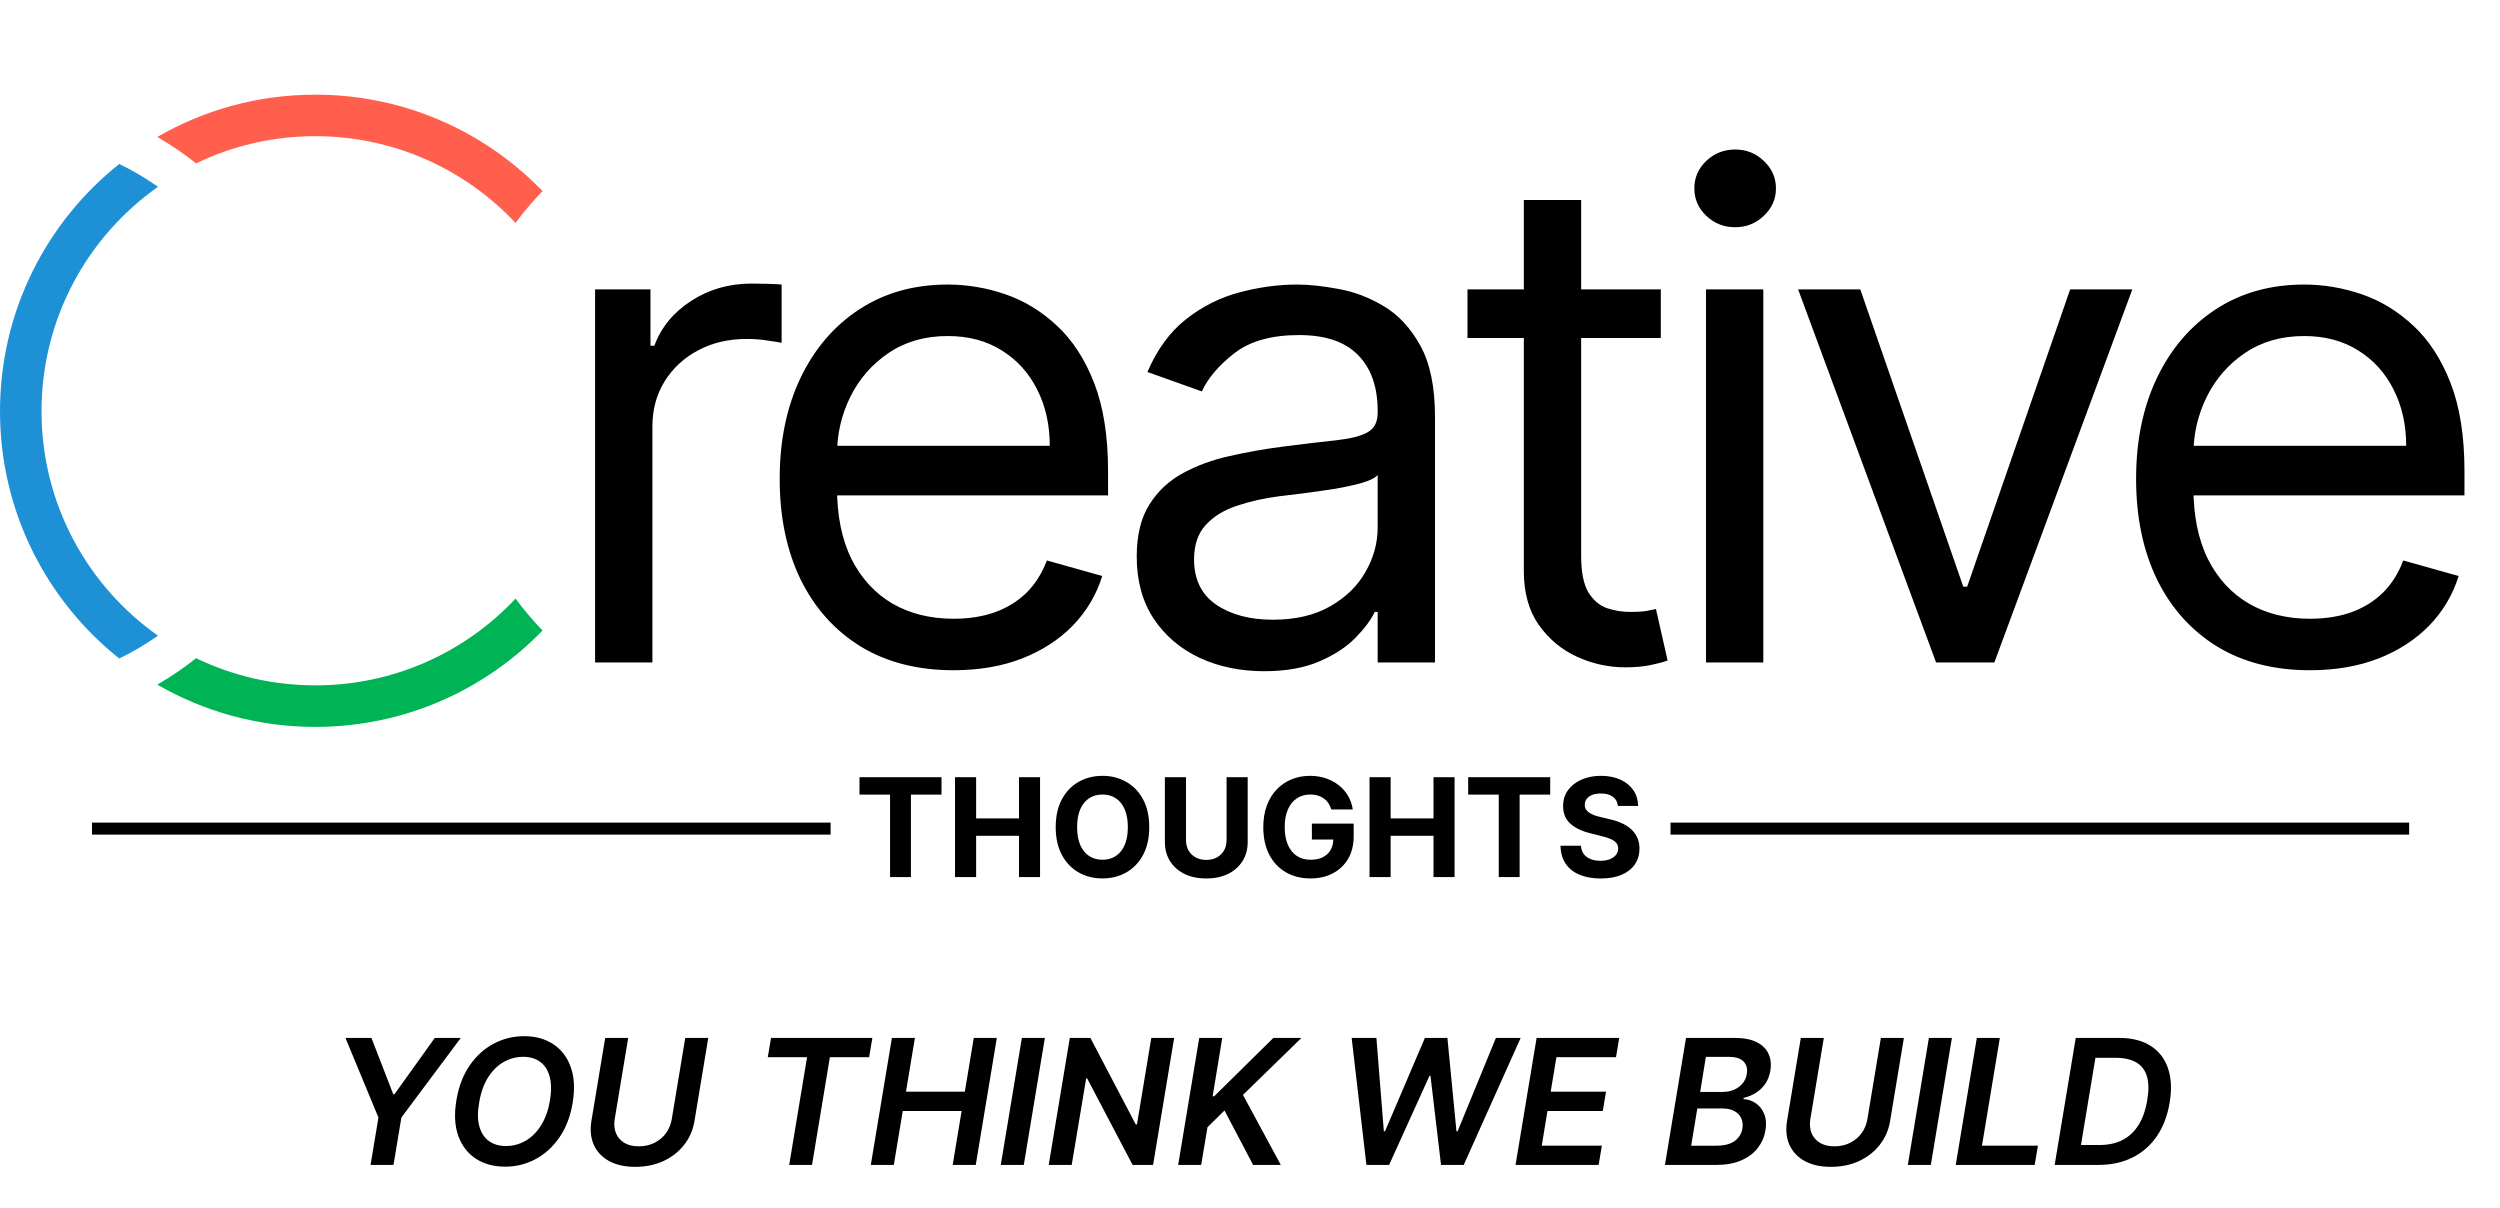
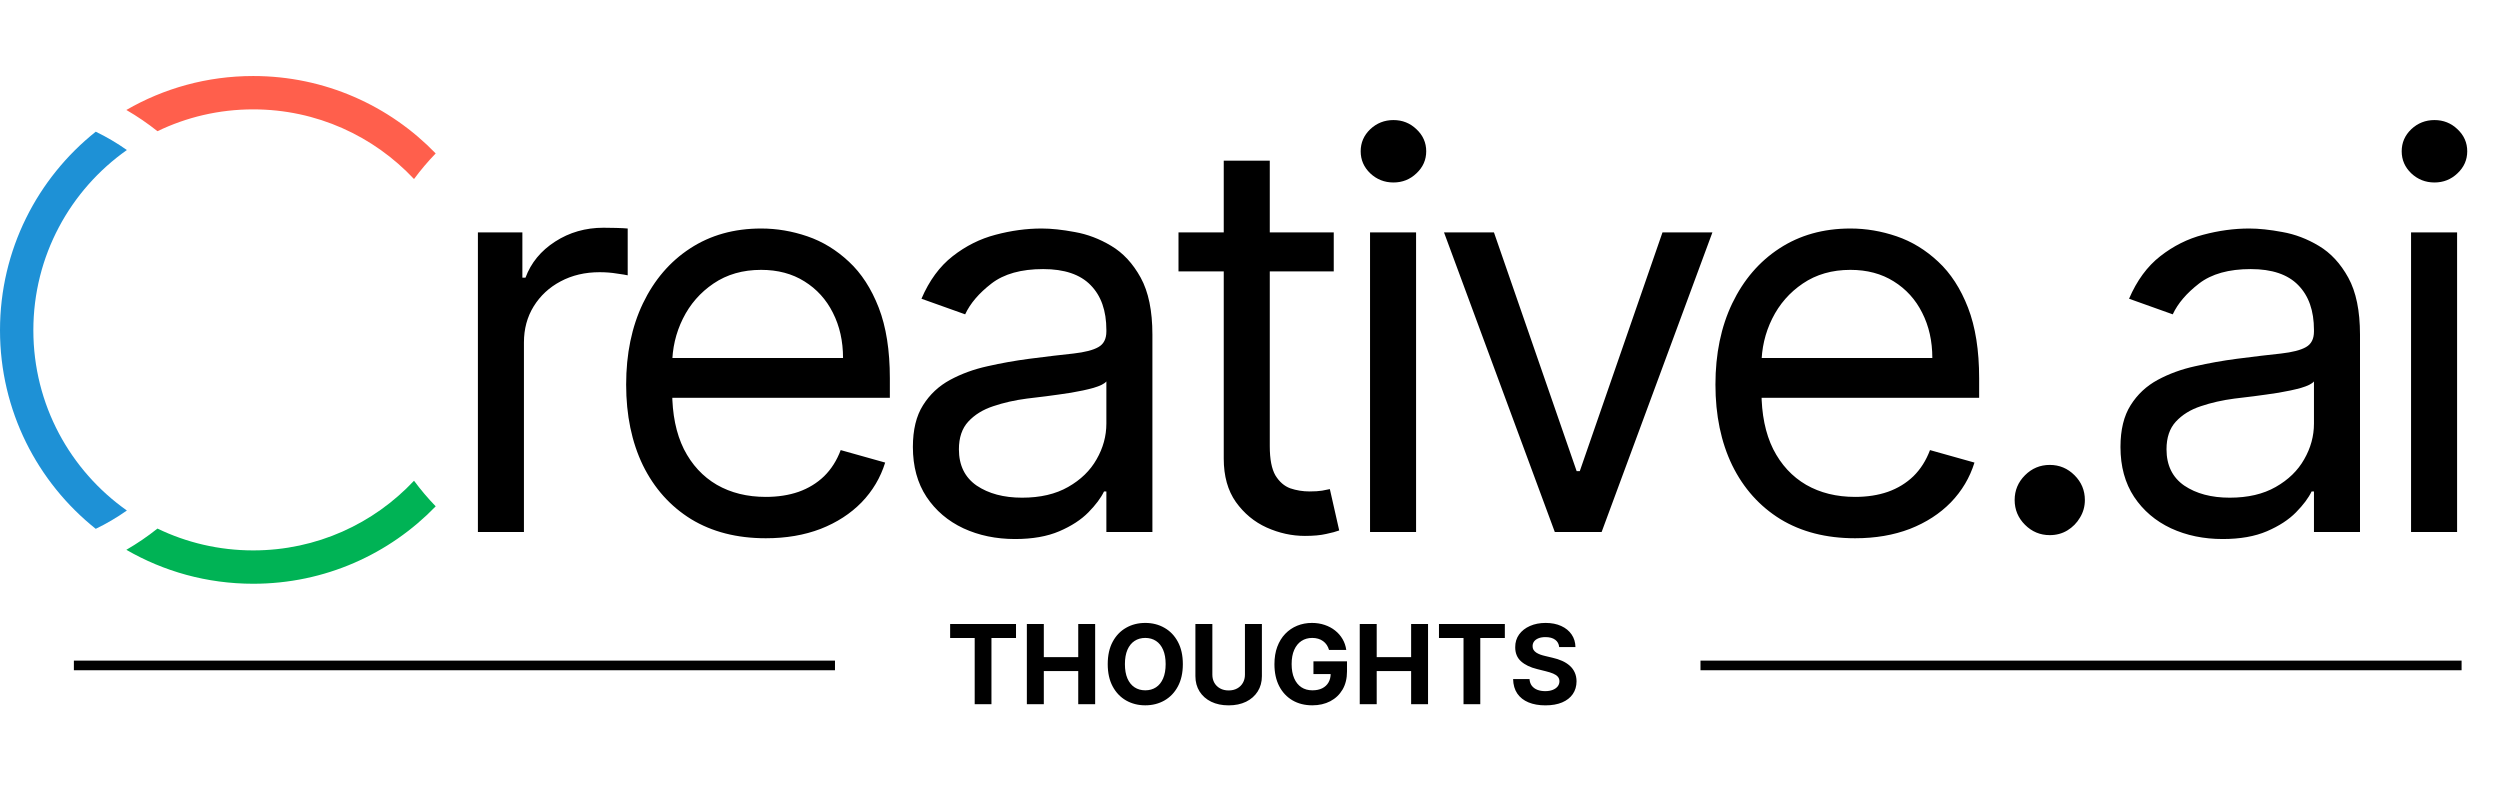
- <svg xmlns="http://www.w3.org/2000/svg" width="3136" height="1515" viewBox="0 0 3136 1515" fill="none">
-   <path d="M433.321 1301.95H465.919L493.227 1372.44H494.938L545.431 1301.95H578.029L503.496 1401.85L493.616 1461.29H464.83L474.71 1401.85L433.321 1301.95ZM718.322 1383.49C715.521 1400.39 709.997 1414.81 701.75 1426.74C693.555 1438.62 683.545 1447.72 671.72 1454.05C659.946 1460.33 647.264 1463.46 633.675 1463.46C619.412 1463.46 607.171 1460.14 596.954 1453.51C586.736 1446.81 579.371 1437.24 574.859 1424.8C570.398 1412.35 569.62 1397.41 572.525 1379.98C575.325 1363.13 580.823 1348.71 589.018 1336.73C597.213 1324.75 607.249 1315.59 619.127 1309.26C631.004 1302.94 643.815 1299.77 657.56 1299.77C671.72 1299.77 683.856 1303.12 693.97 1309.81C704.136 1316.45 711.449 1326.02 715.91 1338.52C720.422 1351.02 721.226 1366.01 718.322 1383.49ZM689.925 1379.98C691.844 1368.21 691.662 1358.28 689.38 1350.19C687.15 1342.1 683.182 1336 677.477 1331.9C671.771 1327.75 664.743 1325.68 656.393 1325.68C647.368 1325.68 639.018 1327.94 631.341 1332.45C623.717 1336.91 617.234 1343.44 611.891 1352.05C606.601 1360.66 602.97 1371.14 600.999 1383.49C598.925 1395.31 599.054 1405.24 601.388 1413.28C603.722 1421.32 607.768 1427.39 613.525 1431.49C619.282 1435.53 626.31 1437.56 634.609 1437.56C643.582 1437.56 651.881 1435.33 659.505 1430.87C667.129 1426.4 673.587 1419.9 678.877 1411.34C684.219 1402.78 687.902 1392.33 689.925 1379.98ZM859.587 1301.95H888.451L871.179 1406.05C869.312 1417.46 864.955 1427.49 858.109 1436.16C851.314 1444.82 842.653 1451.59 832.124 1456.46C821.595 1461.29 809.873 1463.7 796.958 1463.7C783.94 1463.7 772.996 1461.29 764.127 1456.46C755.257 1451.59 748.852 1444.82 744.91 1436.16C741.02 1427.49 740.009 1417.46 741.876 1406.05L759.147 1301.95H788.011L771.129 1403.64C770.039 1410.27 770.532 1416.19 772.607 1421.37C774.733 1426.51 778.208 1430.55 783.032 1433.51C787.907 1436.47 794.002 1437.95 801.315 1437.95C808.628 1437.95 815.215 1436.47 821.076 1433.51C826.937 1430.55 831.735 1426.51 835.469 1421.37C839.204 1416.19 841.615 1410.27 842.705 1403.64L859.587 1301.95ZM963.12 1326.15L967.165 1301.95H1094.29L1090.24 1326.15H1041L1018.59 1461.29H989.961L1012.37 1326.15H963.12ZM1092.35 1461.29L1118.8 1301.95H1147.66L1136.46 1369.4H1210.29L1221.49 1301.95H1250.43L1223.98 1461.29H1195.04L1206.24 1393.6H1132.41L1121.21 1461.29H1092.35ZM1310.69 1301.95L1284.24 1461.29H1255.38L1281.83 1301.95H1310.69ZM1472.88 1301.95L1446.43 1461.29H1420.76L1363.73 1352.75H1362.49L1344.36 1461.29H1315.5L1341.95 1301.95H1367.78L1424.73 1410.56H1426.2L1444.18 1301.95H1472.88ZM1477.88 1461.29L1504.34 1301.95H1533.2L1521.14 1375.16H1523.09L1597.31 1301.95H1632.55L1559.18 1373.45L1606.64 1461.29H1571.94L1536 1392.98L1514.68 1413.98L1506.75 1461.29H1477.88ZM1714.03 1461.29L1695.51 1301.95H1726.55L1735.89 1419.04H1737.37L1787.39 1301.95H1815.63L1826.99 1419.12H1828.39L1876.47 1301.95H1907.51L1836.09 1461.29H1807.62L1794.39 1349.49H1793.15L1742.5 1461.29H1714.03ZM1901.08 1461.29L1927.53 1301.95H2031.16L2027.11 1326.15H1952.35L1945.19 1369.4H2014.59L2010.54 1393.6H1941.14L1933.99 1437.09H2009.37L2005.33 1461.29H1901.08ZM2088.5 1461.29L2114.95 1301.95H2175.94C2187.46 1301.95 2196.74 1303.77 2203.8 1307.4C2210.85 1310.98 2215.75 1315.88 2218.5 1322.1C2221.3 1328.32 2222.03 1335.38 2220.68 1343.26C2219.59 1349.69 2217.41 1355.22 2214.14 1359.83C2210.93 1364.4 2206.99 1368.13 2202.32 1371.04C2197.65 1373.89 2192.64 1375.94 2187.3 1377.18L2186.99 1378.74C2192.59 1379 2197.73 1380.71 2202.4 1383.87C2207.06 1387.04 2210.59 1391.5 2212.98 1397.26C2215.36 1402.96 2215.91 1409.83 2214.61 1417.87C2213.21 1426.12 2209.97 1433.54 2204.89 1440.12C2199.8 1446.66 2192.9 1451.82 2184.19 1455.61C2175.53 1459.39 2165.13 1461.29 2152.99 1461.29H2088.5ZM2121.41 1437.17H2152.45C2162.87 1437.17 2170.76 1435.17 2176.1 1431.18C2181.44 1427.13 2184.63 1421.94 2185.67 1415.62C2186.45 1410.9 2185.98 1406.64 2184.27 1402.86C2182.56 1399.02 2179.73 1396.01 2175.79 1393.83C2171.85 1391.6 2166.92 1390.49 2161.01 1390.49H2129.11L2121.41 1437.17ZM2132.69 1369.71H2161.24C2166.22 1369.71 2170.84 1368.81 2175.09 1366.99C2179.39 1365.12 2182.97 1362.51 2185.82 1359.13C2188.73 1355.71 2190.52 1351.66 2191.19 1347C2192.28 1340.82 2190.99 1335.74 2187.3 1331.75C2183.62 1327.75 2177.55 1325.76 2169.1 1325.76H2139.84L2132.69 1369.71ZM2359.38 1301.95H2388.24L2370.97 1406.05C2369.1 1417.46 2364.75 1427.49 2357.9 1436.16C2351.1 1444.82 2342.44 1451.59 2331.91 1456.46C2321.38 1461.29 2309.66 1463.7 2296.75 1463.7C2283.73 1463.7 2272.79 1461.29 2263.92 1456.46C2255.05 1451.59 2248.64 1444.82 2244.7 1436.16C2240.81 1427.49 2239.8 1417.46 2241.67 1406.05L2258.94 1301.95H2287.8L2270.92 1403.64C2269.83 1410.27 2270.32 1416.19 2272.4 1421.37C2274.52 1426.51 2278 1430.55 2282.82 1433.51C2287.7 1436.47 2293.79 1437.95 2301.1 1437.95C2308.42 1437.95 2315 1436.47 2320.87 1433.51C2326.73 1430.55 2331.52 1426.51 2335.26 1421.37C2338.99 1416.19 2341.41 1410.27 2342.49 1403.64L2359.38 1301.95ZM2448.48 1301.95L2422.03 1461.29H2393.16L2419.61 1301.95H2448.48ZM2453.28 1461.29L2479.73 1301.95H2508.6L2486.19 1437.09H2556.37L2552.32 1461.29H2453.28ZM2632.14 1461.29H2577.37L2603.82 1301.95H2658.13C2673.95 1301.95 2687.07 1305.22 2697.5 1311.75C2707.92 1318.29 2715.23 1327.62 2719.44 1339.76C2723.69 1351.85 2724.41 1366.27 2721.61 1383.02C2718.92 1399.41 2713.6 1413.44 2705.66 1425.11C2697.73 1436.78 2687.54 1445.73 2675.09 1451.95C2662.64 1458.17 2648.33 1461.29 2632.14 1461.29ZM2610.36 1436.31H2633.62C2644.67 1436.31 2654.29 1434.21 2662.49 1430.01C2670.73 1425.76 2677.45 1419.45 2682.64 1411.1C2687.87 1402.7 2691.51 1392.28 2693.53 1379.83C2695.55 1367.9 2695.42 1358.04 2693.14 1350.26C2690.86 1342.43 2686.42 1336.6 2679.84 1332.76C2673.3 1328.87 2664.64 1326.92 2653.85 1326.92H2628.49L2610.36 1436.31Z" fill="black" />
-   <path d="M1078.13 996.757V974.919H1181.02V996.757H1142.67V1100.2H1116.49V996.757H1078.13ZM1197.97 1100.2V974.919H1224.45V1026.61H1278.22V974.919H1304.65V1100.2H1278.22V1048.45H1224.45V1100.2H1197.97ZM1441.61 1037.56C1441.61 1051.22 1439.02 1062.84 1433.84 1072.43C1428.7 1082.01 1421.69 1089.33 1412.8 1094.39C1403.95 1099.4 1394 1101.91 1382.95 1101.91C1371.81 1101.91 1361.82 1099.38 1352.97 1094.32C1344.12 1089.27 1337.13 1081.95 1331.99 1072.36C1326.85 1062.78 1324.28 1051.18 1324.28 1037.56C1324.28 1023.9 1326.85 1012.27 1331.99 1002.69C1337.13 993.107 1344.12 985.807 1352.97 980.791C1361.82 975.735 1371.81 973.206 1382.95 973.206C1394 973.206 1403.95 975.735 1412.8 980.791C1421.69 985.807 1428.7 993.107 1433.84 1002.69C1439.02 1012.27 1441.61 1023.9 1441.61 1037.56ZM1414.76 1037.56C1414.76 1028.71 1413.43 1021.25 1410.78 1015.17C1408.17 1009.09 1404.48 1004.49 1399.71 1001.34C1394.94 998.205 1389.35 996.635 1382.95 996.635C1376.54 996.635 1370.96 998.205 1366.19 1001.34C1361.41 1004.49 1357.7 1009.09 1355.05 1015.17C1352.44 1021.25 1351.14 1028.71 1351.14 1037.56C1351.14 1046.41 1352.44 1053.87 1355.05 1059.95C1357.7 1066.02 1361.41 1070.63 1366.19 1073.77C1370.96 1076.91 1376.54 1078.48 1382.95 1078.48C1389.35 1078.48 1394.94 1076.91 1399.71 1073.77C1404.48 1070.63 1408.17 1066.02 1410.78 1059.95C1413.43 1053.87 1414.76 1046.41 1414.76 1037.56ZM1538.61 974.919H1565.1V1056.28C1565.1 1065.41 1562.92 1073.4 1558.55 1080.26C1554.23 1087.11 1548.17 1092.45 1540.39 1096.28C1532.6 1100.07 1523.52 1101.97 1513.16 1101.97C1502.77 1101.97 1493.67 1100.07 1485.88 1096.28C1478.09 1092.45 1472.04 1087.11 1467.71 1080.26C1463.39 1073.4 1461.23 1065.41 1461.23 1056.28V974.919H1487.72V1054.01C1487.72 1058.78 1488.76 1063.03 1490.84 1066.74C1492.96 1070.45 1495.93 1073.36 1499.77 1075.48C1503.6 1077.6 1508.07 1078.67 1513.16 1078.67C1518.3 1078.67 1522.77 1077.6 1526.56 1075.48C1530.39 1073.36 1533.35 1070.45 1535.43 1066.74C1537.55 1063.03 1538.61 1058.78 1538.61 1054.01V974.919ZM1669.96 1015.41C1669.1 1012.44 1667.9 1009.81 1666.35 1007.52C1664.8 1005.2 1662.91 1003.24 1660.66 1001.65C1658.46 1000.02 1655.93 998.776 1653.08 997.919C1650.26 997.063 1647.14 996.635 1643.72 996.635C1637.32 996.635 1631.69 998.225 1626.84 1001.41C1622.02 1004.59 1618.27 1009.22 1615.58 1015.29C1612.89 1021.33 1611.54 1028.71 1611.54 1037.44C1611.54 1046.16 1612.87 1053.58 1615.52 1059.7C1618.17 1065.82 1621.92 1070.49 1626.77 1073.71C1631.63 1076.89 1637.36 1078.48 1643.96 1078.48C1649.96 1078.48 1655.08 1077.42 1659.32 1075.3C1663.6 1073.14 1666.86 1070.1 1669.1 1066.19C1671.39 1062.27 1672.53 1057.64 1672.53 1052.3L1677.91 1053.1H1645.62V1033.15H1698.04V1048.94C1698.04 1059.95 1695.71 1069.41 1691.07 1077.32C1686.42 1085.19 1680.01 1091.27 1671.86 1095.55C1663.7 1099.79 1654.36 1101.91 1643.84 1101.91C1632.1 1101.91 1621.78 1099.32 1612.89 1094.14C1604 1088.92 1597.07 1081.52 1592.09 1071.94C1587.16 1062.31 1584.69 1050.89 1584.69 1037.68C1584.69 1027.53 1586.16 1018.47 1589.09 1010.52C1592.07 1002.53 1596.23 995.758 1601.57 990.212C1606.91 984.666 1613.13 980.445 1620.23 977.549C1627.33 974.654 1635.01 973.206 1643.29 973.206C1650.39 973.206 1656.99 974.246 1663.11 976.326C1669.23 978.365 1674.65 981.26 1679.38 985.012C1684.15 988.764 1688.05 993.23 1691.07 998.409C1694.08 1003.55 1696.02 1009.22 1696.88 1015.41H1669.96ZM1717.93 1100.2V974.919H1744.42V1026.61H1798.19V974.919H1824.62V1100.2H1798.19V1048.45H1744.42V1100.2H1717.93ZM1841.68 996.757V974.919H1944.57V996.757H1906.22V1100.2H1880.04V996.757H1841.68ZM2029.48 1010.95C2028.99 1006.01 2026.89 1002.18 2023.18 999.449C2019.47 996.716 2014.43 995.35 2008.07 995.35C2003.75 995.35 2000.1 995.962 1997.12 997.185C1994.14 998.368 1991.86 1000.02 1990.27 1002.14C1988.72 1004.26 1987.94 1006.67 1987.94 1009.36C1987.86 1011.6 1988.33 1013.56 1989.35 1015.23C1990.41 1016.9 1991.86 1018.35 1993.69 1019.57C1995.53 1020.76 1997.65 1021.8 2000.06 1022.69C2002.46 1023.55 2005.03 1024.28 2007.76 1024.9L2019.02 1027.59C2024.48 1028.81 2029.5 1030.44 2034.07 1032.48C2038.63 1034.52 2042.59 1037.03 2045.93 1040C2049.28 1042.98 2051.87 1046.49 2053.7 1050.53C2055.58 1054.56 2056.54 1059.19 2056.58 1064.41C2056.54 1072.08 2054.58 1078.73 2050.7 1084.35C2046.87 1089.94 2041.33 1094.28 2034.07 1097.38C2026.85 1100.44 2018.14 1101.97 2007.95 1101.97C1997.83 1101.97 1989.02 1100.42 1981.52 1097.32C1974.06 1094.22 1968.23 1089.64 1964.03 1083.56C1959.87 1077.44 1957.68 1069.88 1957.48 1060.86H1983.11C1983.4 1065.06 1984.6 1068.57 1986.72 1071.39C1988.88 1074.16 1991.76 1076.26 1995.35 1077.69C1998.97 1079.07 2003.07 1079.77 2007.64 1079.77C2012.13 1079.77 2016.02 1079.11 2019.32 1077.81C2022.67 1076.5 2025.26 1074.69 2027.09 1072.36C2028.93 1070.04 2029.85 1067.37 2029.85 1064.35C2029.85 1061.54 2029.01 1059.17 2027.34 1057.26C2025.71 1055.34 2023.3 1053.71 2020.12 1052.36C2016.98 1051.02 2013.13 1049.79 2008.56 1048.69L1994.92 1045.27C1984.35 1042.7 1976.01 1038.68 1969.9 1033.22C1963.78 1027.75 1960.74 1020.39 1960.78 1011.13C1960.74 1003.55 1962.76 996.92 1966.84 991.252C1970.96 985.583 1976.61 981.158 1983.78 977.978C1990.96 974.797 1999.12 973.206 2008.25 973.206C2017.55 973.206 2025.67 974.797 2032.6 977.978C2039.57 981.158 2045 985.583 2048.87 991.252C2052.74 996.92 2054.74 1003.49 2054.86 1010.95H2029.48Z" fill="black" />
-   <line x1="115.398" y1="1039.4" x2="1041.91" y2="1039.4" stroke="black" stroke-width="15.052" />
-   <line x1="2095.52" y1="1039.4" x2="3022.04" y2="1039.4" stroke="black" stroke-width="15.052" />
-   <path fill-rule="evenodd" clip-rule="evenodd" d="M197.342 858.791C214.39 848.929 230.637 837.833 245.958 825.627C291.189 847.478 341.928 859.728 395.528 859.728C494.593 859.728 583.885 817.885 646.695 750.908C657.101 764.978 668.416 778.334 680.553 790.891C608.483 865.456 507.42 911.821 395.528 911.821C323.331 911.821 255.642 892.518 197.342 858.791Z" fill="#00B355" />
-   <path fill-rule="evenodd" clip-rule="evenodd" d="M52.093 515.87C52.093 399.518 109.813 296.648 198.181 234.33C182.851 223.519 166.599 213.928 149.566 205.699C58.418 278.319 0 390.272 0 515.87C0 641.463 58.415 753.414 149.557 826.033C166.59 817.805 182.843 808.214 198.173 797.403C109.809 735.085 52.093 632.218 52.093 515.87Z" fill="#1E91D6" />
-   <path fill-rule="evenodd" clip-rule="evenodd" d="M395.524 170.835C494.588 170.835 583.879 212.677 646.689 279.652C657.095 265.582 668.41 252.226 680.547 239.669C608.477 165.106 507.415 118.742 395.524 118.742C323.327 118.742 255.638 138.045 197.338 171.772C214.386 181.634 230.632 192.73 245.954 204.937C291.185 183.085 341.924 170.835 395.524 170.835Z" fill="#FF5F4C" />
-   <path d="M746.482 831V363.031H815.947V433.714H820.821C829.352 410.559 844.788 391.771 867.131 377.35C889.473 362.93 914.659 355.719 942.688 355.719C947.969 355.719 954.57 355.821 962.492 356.024C970.413 356.227 976.405 356.532 980.467 356.938V430.058C978.03 429.449 972.444 428.535 963.71 427.316C955.18 425.894 946.141 425.183 936.595 425.183C913.846 425.183 893.535 429.956 875.661 439.503C857.991 448.846 843.976 461.845 833.617 478.5C823.462 494.952 818.384 513.74 818.384 534.863V831H746.482ZM1196.18 840.749C1151.09 840.749 1112.2 830.797 1079.5 810.892C1047 790.784 1021.91 762.755 1004.24 726.804C986.776 690.65 978.042 648.606 978.042 600.672C978.042 552.737 986.776 510.49 1004.24 473.93C1021.91 437.167 1046.49 408.528 1077.97 388.014C1109.66 367.296 1146.62 356.938 1188.87 356.938C1213.24 356.938 1237.31 361 1261.08 369.124C1284.84 377.249 1306.47 390.451 1325.97 408.731C1345.47 426.808 1361.01 450.775 1372.59 480.633C1384.16 510.49 1389.95 547.253 1389.95 590.922V621.389H1029.23V559.237H1316.83C1316.83 532.832 1311.55 509.271 1300.99 488.554C1290.63 467.837 1275.8 451.486 1256.51 439.503C1237.42 427.519 1214.87 421.527 1188.87 421.527C1160.23 421.527 1135.45 428.636 1114.53 442.854C1093.82 456.869 1077.87 475.149 1066.7 497.694C1055.53 520.239 1049.94 544.41 1049.94 570.205V611.64C1049.94 646.981 1056.04 676.94 1068.22 701.516C1080.61 725.89 1097.78 744.475 1119.71 757.271C1141.65 769.863 1167.14 776.16 1196.18 776.16C1215.07 776.16 1232.13 773.519 1247.37 768.239C1262.8 762.755 1276.11 754.63 1287.28 743.865C1298.45 732.897 1307.08 719.289 1313.18 703.04L1382.64 722.538C1375.33 746.099 1363.04 766.817 1345.78 784.691C1328.51 802.361 1307.18 816.173 1281.79 826.125C1256.41 835.875 1227.87 840.749 1196.18 840.749ZM1585.56 841.968C1555.91 841.968 1528.99 836.382 1504.82 825.211C1480.65 813.837 1461.46 797.487 1447.24 776.16C1433.02 754.63 1425.91 728.632 1425.91 698.165C1425.91 671.354 1431.2 649.621 1441.76 632.966C1452.32 616.108 1466.44 602.906 1484.11 593.36C1501.78 583.813 1521.28 576.704 1542.6 572.033C1564.13 567.158 1585.76 563.299 1607.5 560.455C1635.93 556.799 1658.99 554.057 1676.66 552.229C1694.53 550.198 1707.53 546.847 1715.65 542.175C1723.98 537.504 1728.14 529.379 1728.14 517.802V515.365C1728.14 485.304 1719.92 461.946 1703.47 445.291C1687.22 428.636 1662.54 420.309 1629.43 420.309C1595.11 420.309 1568.19 427.824 1548.7 442.854C1529.2 457.884 1515.49 473.93 1507.57 490.991L1439.32 466.618C1451.51 438.182 1467.76 416.043 1488.07 400.201C1508.58 384.155 1530.92 372.984 1555.09 366.687C1579.47 360.188 1603.43 356.938 1627 356.938C1642.03 356.938 1659.29 358.766 1678.79 362.422C1698.49 365.875 1717.48 373.085 1735.76 384.053C1754.24 395.021 1769.58 411.575 1781.77 433.714C1793.95 455.853 1800.05 485.507 1800.05 522.677V831H1728.14V767.629H1724.49C1719.61 777.785 1711.49 788.651 1700.12 800.229C1688.74 811.806 1673.61 821.657 1654.72 829.781C1635.83 837.906 1612.78 841.968 1585.56 841.968ZM1596.53 777.379C1624.96 777.379 1648.93 771.793 1668.43 760.622C1688.13 749.451 1702.96 735.03 1712.91 717.359C1723.07 699.688 1728.14 681.104 1728.14 661.605V595.797C1725.1 599.453 1718.4 602.804 1708.04 605.851C1697.88 608.694 1686.1 611.233 1672.7 613.468C1659.49 615.499 1646.6 617.327 1634 618.952C1621.61 620.373 1611.56 621.592 1603.84 622.608C1585.15 625.045 1567.69 629.006 1551.44 634.49C1535.39 639.771 1522.39 647.793 1512.44 658.558C1502.69 669.12 1497.82 683.541 1497.82 701.821C1497.82 726.804 1507.06 745.693 1525.54 758.489C1544.23 771.082 1567.89 777.379 1596.53 777.379ZM2083.32 363.031V423.965H1840.81V363.031H2083.32ZM1911.49 250.914H1983.39V696.946C1983.39 717.258 1986.34 732.491 1992.23 742.646C1998.32 752.599 2006.04 759.302 2015.38 762.755C2024.93 766.004 2034.98 767.629 2045.54 767.629C2053.47 767.629 2059.96 767.223 2065.04 766.411C2070.12 765.395 2074.18 764.583 2077.23 763.973L2091.85 828.563C2086.98 830.391 2080.17 832.219 2071.44 834.047C2062.71 836.078 2051.64 837.093 2038.23 837.093C2017.92 837.093 1998.02 832.726 1978.52 823.993C1959.22 815.259 1943.18 801.955 1930.38 784.081C1917.79 766.207 1911.49 743.662 1911.49 716.445V250.914ZM2140 831V363.031H2211.9V831H2140ZM2176.56 285.036C2162.55 285.036 2150.46 280.263 2140.31 270.717C2130.36 261.171 2125.38 249.695 2125.38 236.29C2125.38 222.884 2130.36 211.408 2140.31 201.862C2150.46 192.316 2162.55 187.543 2176.56 187.543C2190.58 187.543 2202.56 192.316 2212.51 201.862C2222.67 211.408 2227.75 222.884 2227.75 236.29C2227.75 249.695 2222.67 261.171 2212.51 270.717C2202.56 280.263 2190.58 285.036 2176.56 285.036ZM2674.78 363.031L2501.73 831H2428.61L2255.56 363.031H2333.56L2462.73 735.944H2467.61L2596.79 363.031H2674.78ZM2897.66 840.749C2852.57 840.749 2813.67 830.797 2780.97 810.892C2748.47 790.784 2723.39 762.755 2705.72 726.804C2688.25 690.65 2679.52 648.606 2679.52 600.672C2679.52 552.737 2688.25 510.49 2705.72 473.93C2723.39 437.167 2747.97 408.528 2779.45 388.014C2811.13 367.296 2848.1 356.938 2890.35 356.938C2914.72 356.938 2938.79 361 2962.55 369.124C2986.32 377.249 3007.95 390.451 3027.45 408.731C3046.95 426.808 3062.48 450.775 3074.06 480.633C3085.64 510.49 3091.43 547.253 3091.43 590.922V621.389H2730.7V559.237H3018.31C3018.31 532.832 3013.03 509.271 3002.46 488.554C2992.11 467.837 2977.28 451.486 2957.98 439.503C2938.89 427.519 2916.34 421.527 2890.35 421.527C2861.71 421.527 2836.93 428.636 2816.01 442.854C2795.29 456.869 2779.35 475.149 2768.18 497.694C2757 520.239 2751.42 544.41 2751.42 570.205V611.64C2751.42 646.981 2757.51 676.94 2769.7 701.516C2782.09 725.89 2799.25 744.475 2821.19 757.271C2843.12 769.863 2868.61 776.16 2897.66 776.16C2916.55 776.16 2933.61 773.519 2948.84 768.239C2964.28 762.755 2977.58 754.63 2988.75 743.865C2999.93 732.897 3008.56 719.289 3014.65 703.04L3084.11 722.538C3076.8 746.099 3064.51 766.817 3047.25 784.691C3029.99 802.361 3008.66 816.173 2983.27 826.125C2957.88 835.875 2929.34 840.749 2897.66 840.749Z" fill="black" />
+ <svg xmlns="http://www.w3.org/2000/svg" width="3905" height="1226" viewBox="0 0 3905 1226" fill="none">
+   <path d="M1484.12 996.56V974.722H1587.01V996.56H1548.65V1100H1522.47V996.56H1484.12ZM1603.95 1100V974.722H1630.44V1026.41H1684.21V974.722H1710.63V1100H1684.21V1048.25H1630.44V1100H1603.95ZM1847.6 1037.36C1847.6 1051.02 1845.01 1062.64 1839.83 1072.23C1834.69 1081.81 1827.67 1089.13 1818.78 1094.19C1809.93 1099.2 1799.98 1101.71 1788.93 1101.71C1777.8 1101.71 1767.81 1099.18 1758.96 1094.13C1750.11 1089.07 1743.12 1081.75 1737.98 1072.17C1732.84 1062.58 1730.27 1050.98 1730.27 1037.36C1730.27 1023.7 1732.84 1012.08 1737.98 1002.49C1743.12 992.91 1750.11 985.61 1758.96 980.594C1767.81 975.537 1777.8 973.009 1788.93 973.009C1799.98 973.009 1809.93 975.537 1818.78 980.594C1827.67 985.61 1834.69 992.91 1839.83 1002.49C1845.01 1012.08 1847.6 1023.7 1847.6 1037.36ZM1820.74 1037.36C1820.74 1028.51 1819.42 1021.05 1816.77 1014.97C1814.16 1008.9 1810.46 1004.29 1805.69 1001.15C1800.92 998.008 1795.33 996.437 1788.93 996.437C1782.53 996.437 1776.94 998.008 1772.17 1001.15C1767.4 1004.29 1763.69 1008.9 1761.04 1014.97C1758.43 1021.05 1757.12 1028.51 1757.12 1037.36C1757.12 1046.21 1758.43 1053.67 1761.04 1059.75C1763.69 1065.83 1767.4 1070.43 1772.17 1073.57C1776.94 1076.71 1782.53 1078.28 1788.93 1078.28C1795.33 1078.28 1800.92 1076.71 1805.69 1073.57C1810.46 1070.43 1814.16 1065.83 1816.77 1059.75C1819.42 1053.67 1820.74 1046.21 1820.74 1037.36ZM1944.6 974.722H1971.08V1056.08C1971.08 1065.21 1968.9 1073.21 1964.54 1080.06C1960.22 1086.91 1954.16 1092.25 1946.37 1096.09C1938.58 1099.88 1929.51 1101.77 1919.15 1101.77C1908.75 1101.77 1899.66 1099.88 1891.87 1096.09C1884.08 1092.25 1878.02 1086.91 1873.7 1080.06C1869.38 1073.21 1867.22 1065.21 1867.22 1056.08V974.722H1893.7V1053.82C1893.7 1058.59 1894.74 1062.83 1896.82 1066.54C1898.94 1070.25 1901.92 1073.17 1905.75 1075.29C1909.59 1077.41 1914.05 1078.47 1919.15 1078.47C1924.29 1078.47 1928.75 1077.41 1932.55 1075.29C1936.38 1073.17 1939.34 1070.25 1941.42 1066.54C1943.54 1062.83 1944.6 1058.59 1944.6 1053.82V974.722ZM2075.95 1015.22C2075.09 1012.24 2073.89 1009.61 2072.34 1007.33C2070.79 1005 2068.89 1003.04 2066.65 1001.45C2064.45 999.822 2061.92 998.578 2059.06 997.722C2056.25 996.866 2053.13 996.437 2049.7 996.437C2043.3 996.437 2037.67 998.028 2032.82 1001.21C2028.01 1004.39 2024.26 1009.02 2021.57 1015.09C2018.87 1021.13 2017.53 1028.51 2017.53 1037.24C2017.53 1045.97 2018.85 1053.39 2021.5 1059.5C2024.16 1065.62 2027.91 1070.29 2032.76 1073.51C2037.61 1076.69 2043.34 1078.28 2049.95 1078.28C2055.94 1078.28 2061.06 1077.22 2065.3 1075.1C2069.58 1072.94 2072.85 1069.9 2075.09 1065.99C2077.37 1062.07 2078.52 1057.45 2078.52 1052.1L2083.9 1052.9H2051.6V1032.96H2104.02V1048.74C2104.02 1059.75 2101.7 1069.21 2097.05 1077.12C2092.4 1084.99 2086 1091.07 2077.84 1095.35C2069.69 1099.59 2060.35 1101.71 2049.83 1101.71C2038.08 1101.71 2027.76 1099.12 2018.87 1093.94C2009.98 1088.72 2003.05 1081.32 1998.08 1071.74C1993.14 1062.11 1990.67 1050.7 1990.67 1037.48C1990.67 1027.33 1992.14 1018.28 1995.08 1010.32C1998.06 1002.33 2002.22 995.561 2007.56 990.015C2012.9 984.468 2019.12 980.248 2026.21 977.352C2033.31 974.457 2041 973.009 2049.28 973.009C2056.37 973.009 2062.98 974.049 2069.1 976.129C2075.21 978.168 2080.64 981.063 2085.37 984.815C2090.14 988.567 2094.03 993.032 2097.05 998.211C2100.07 1003.35 2102.01 1009.02 2102.86 1015.22H2075.95ZM2123.92 1100V974.722H2150.41V1026.41H2204.18V974.722H2230.6V1100H2204.18V1048.25H2150.41V1100H2123.92ZM2247.67 996.56V974.722H2350.56V996.56H2312.2V1100H2286.02V996.56H2247.67ZM2435.46 1010.75C2434.97 1005.82 2432.87 1001.98 2429.16 999.251C2425.45 996.519 2420.42 995.153 2414.05 995.153C2409.73 995.153 2406.08 995.765 2403.1 996.988C2400.13 998.171 2397.84 999.822 2396.25 1001.94C2394.7 1004.06 2393.93 1006.47 2393.93 1009.16C2393.85 1011.4 2394.32 1013.36 2395.34 1015.03C2396.4 1016.71 2397.84 1018.15 2399.68 1019.38C2401.51 1020.56 2403.63 1021.6 2406.04 1022.5C2408.45 1023.35 2411.02 1024.09 2413.75 1024.7L2425 1027.39C2430.47 1028.61 2435.48 1030.24 2440.05 1032.28C2444.62 1034.32 2448.57 1036.83 2451.92 1039.81C2455.26 1042.78 2457.85 1046.29 2459.69 1050.33C2461.56 1054.37 2462.52 1059 2462.56 1064.21C2462.52 1071.88 2460.56 1078.53 2456.69 1084.16C2452.86 1089.74 2447.31 1094.09 2440.05 1097.19C2432.83 1100.24 2424.13 1101.77 2413.93 1101.77C2403.82 1101.77 2395.01 1100.22 2387.51 1097.12C2380.04 1094.03 2374.21 1089.44 2370.01 1083.36C2365.85 1077.24 2363.67 1069.68 2363.47 1060.67H2389.1C2389.38 1064.87 2390.58 1068.37 2392.71 1071.19C2394.87 1073.96 2397.74 1076.06 2401.33 1077.49C2404.96 1078.88 2409.06 1079.57 2413.63 1079.57C2418.11 1079.57 2422.01 1078.92 2425.31 1077.61C2428.65 1076.31 2431.24 1074.49 2433.08 1072.17C2434.91 1069.84 2435.83 1067.17 2435.83 1064.15C2435.83 1061.34 2434.99 1058.97 2433.32 1057.06C2431.69 1055.14 2429.29 1053.51 2426.1 1052.16C2422.96 1050.82 2419.11 1049.6 2414.54 1048.49L2400.9 1045.07C2390.34 1042.5 2382 1038.48 2375.88 1033.02C2369.77 1027.55 2366.73 1020.19 2366.77 1010.94C2366.73 1003.35 2368.75 996.723 2372.82 991.054C2376.94 985.386 2382.59 980.961 2389.77 977.78C2396.95 974.599 2405.1 973.009 2414.24 973.009C2423.54 973.009 2431.65 974.599 2438.58 977.78C2445.56 980.961 2450.98 985.386 2454.86 991.054C2458.73 996.723 2460.73 1003.29 2460.85 1010.75H2435.46Z" fill="black" />
+   <line x1="115.398" y1="1039.4" x2="1304.24" y2="1039.4" stroke="black" stroke-width="15.052" />
+   <line x1="2656.16" y1="1039.4" x2="3845" y2="1039.4" stroke="black" stroke-width="15.052" />
+   <path fill-rule="evenodd" clip-rule="evenodd" d="M197.34 858.792C214.389 848.93 230.635 837.834 245.956 825.628C291.188 847.48 341.928 859.729 395.528 859.729C494.593 859.729 583.885 817.887 646.695 750.91C657.101 764.98 668.416 778.336 680.554 790.893C608.483 865.458 507.42 911.822 395.528 911.822C323.33 911.822 255.641 892.519 197.34 858.792Z" fill="#00B355" />
+   <path fill-rule="evenodd" clip-rule="evenodd" d="M52.093 515.872C52.093 399.521 109.812 296.652 198.179 234.334C182.849 223.523 166.597 213.932 149.564 205.703C58.418 278.323 0 390.275 0 515.872C0 641.466 58.415 753.417 149.558 826.036C166.591 817.807 182.843 808.217 198.173 797.406C109.81 735.088 52.093 632.22 52.093 515.872Z" fill="#1E91D6" />
+   <path fill-rule="evenodd" clip-rule="evenodd" d="M395.523 170.835C494.586 170.835 583.876 212.676 646.686 279.65C657.092 265.581 668.407 252.224 680.544 239.668C608.474 165.105 507.413 118.742 395.523 118.742C323.326 118.742 255.637 138.045 197.336 171.772C214.385 181.634 230.63 192.73 245.952 204.937C291.183 183.085 341.923 170.835 395.523 170.835Z" fill="#FF5F4C" />
+   <path d="M746.484 831V363.031H815.948V433.714H820.823C829.353 410.559 844.79 391.771 867.132 377.35C889.474 362.93 914.66 355.719 942.69 355.719C947.971 355.719 954.572 355.821 962.493 356.024C970.414 356.227 976.406 356.532 980.468 356.938V430.058C978.031 429.449 972.445 428.535 963.712 427.316C955.181 425.894 946.143 425.183 936.596 425.183C913.848 425.183 893.537 429.956 875.663 439.503C857.992 448.846 843.977 461.845 833.619 478.5C823.463 494.952 818.385 513.74 818.385 534.863V831H746.484ZM1196.18 840.749C1151.09 840.749 1112.2 830.797 1079.5 810.892C1047 790.784 1021.92 762.755 1004.24 726.804C986.777 690.65 978.043 648.606 978.043 600.672C978.043 552.737 986.777 510.49 1004.24 473.93C1021.92 437.167 1046.49 408.528 1077.97 388.014C1109.66 367.296 1146.63 356.938 1188.87 356.938C1213.25 356.938 1237.32 361 1261.08 369.124C1284.84 377.249 1306.47 390.451 1325.97 408.731C1345.47 426.808 1361.01 450.775 1372.59 480.633C1384.16 510.49 1389.95 547.253 1389.95 590.922V621.389H1029.23V559.237H1316.83C1316.83 532.832 1311.55 509.271 1300.99 488.554C1290.63 467.837 1275.8 451.486 1256.51 439.503C1237.42 427.519 1214.87 421.527 1188.87 421.527C1160.23 421.527 1135.45 428.636 1114.53 442.854C1093.82 456.869 1077.87 475.149 1066.7 497.694C1055.53 520.239 1049.94 544.41 1049.94 570.205V611.64C1049.94 646.981 1056.04 676.94 1068.22 701.516C1080.61 725.89 1097.78 744.475 1119.71 757.271C1141.65 769.863 1167.14 776.16 1196.18 776.16C1215.07 776.16 1232.14 773.519 1247.37 768.239C1262.81 762.755 1276.11 754.63 1287.28 743.865C1298.45 732.897 1307.08 719.289 1313.18 703.04L1382.64 722.538C1375.33 746.099 1363.04 766.817 1345.78 784.691C1328.51 802.361 1307.19 816.173 1281.8 826.125C1256.41 835.875 1227.87 840.749 1196.18 840.749ZM1585.56 841.968C1555.91 841.968 1529 836.382 1504.83 825.211C1480.65 813.837 1461.46 797.487 1447.24 776.16C1433.03 754.63 1425.92 728.632 1425.92 698.165C1425.92 671.354 1431.2 649.621 1441.76 632.966C1452.32 616.108 1466.44 602.906 1484.11 593.36C1501.78 583.813 1521.28 576.704 1542.6 572.033C1564.13 567.158 1585.76 563.299 1607.5 560.455C1635.93 556.799 1658.99 554.057 1676.66 552.229C1694.53 550.198 1707.53 546.847 1715.65 542.175C1723.98 537.504 1728.15 529.379 1728.15 517.802V515.365C1728.15 485.304 1719.92 461.946 1703.47 445.291C1687.22 428.636 1662.54 420.309 1629.43 420.309C1595.11 420.309 1568.2 427.824 1548.7 442.854C1529.2 457.884 1515.49 473.93 1507.57 490.991L1439.32 466.618C1451.51 438.182 1467.76 416.043 1488.07 400.201C1508.58 384.155 1530.92 372.984 1555.1 366.687C1579.47 360.188 1603.44 356.938 1627 356.938C1642.03 356.938 1659.29 358.766 1678.79 362.422C1698.49 365.875 1717.48 373.085 1735.76 384.053C1754.25 395.021 1769.58 411.575 1781.77 433.714C1793.95 455.853 1800.05 485.507 1800.05 522.677V831H1728.15V767.629H1724.49C1719.62 777.785 1711.49 788.651 1700.12 800.229C1688.74 811.806 1673.61 821.657 1654.72 829.781C1635.83 837.906 1612.78 841.968 1585.56 841.968ZM1596.53 777.379C1624.97 777.379 1648.93 771.793 1668.43 760.622C1688.13 749.451 1702.96 735.03 1712.91 717.359C1723.07 699.688 1728.15 681.104 1728.15 661.605V595.797C1725.1 599.453 1718.4 602.804 1708.04 605.851C1697.88 608.694 1686.1 611.233 1672.7 613.468C1659.49 615.499 1646.6 617.327 1634 618.952C1621.61 620.373 1611.56 621.592 1603.84 622.608C1585.16 625.045 1567.69 629.006 1551.44 634.49C1535.39 639.771 1522.39 647.793 1512.44 658.558C1502.69 669.12 1497.82 683.541 1497.82 701.821C1497.82 726.804 1507.06 745.693 1525.54 758.489C1544.23 771.082 1567.89 777.379 1596.53 777.379ZM2083.32 363.031V423.965H1840.81V363.031H2083.32ZM1911.49 250.914H1983.39V696.946C1983.39 717.258 1986.34 732.491 1992.23 742.646C1998.32 752.599 2006.04 759.302 2015.38 762.755C2024.93 766.004 2034.98 767.629 2045.55 767.629C2053.47 767.629 2059.97 767.223 2065.04 766.411C2070.12 765.395 2074.18 764.583 2077.23 763.973L2091.85 828.563C2086.98 830.391 2080.18 832.219 2071.44 834.047C2062.71 836.078 2051.64 837.093 2038.23 837.093C2017.92 837.093 1998.02 832.726 1978.52 823.993C1959.22 815.259 1943.18 801.955 1930.38 784.081C1917.79 766.207 1911.49 743.662 1911.49 716.445V250.914ZM2140 831V363.031H2211.91V831H2140ZM2176.56 285.036C2162.55 285.036 2150.46 280.263 2140.31 270.717C2130.36 261.171 2125.38 249.695 2125.38 236.29C2125.38 222.884 2130.36 211.408 2140.31 201.862C2150.46 192.316 2162.55 187.543 2176.56 187.543C2190.58 187.543 2202.56 192.316 2212.52 201.862C2222.67 211.408 2227.75 222.884 2227.75 236.29C2227.75 249.695 2222.67 261.171 2212.52 270.717C2202.56 280.263 2190.58 285.036 2176.56 285.036ZM2674.78 363.031L2501.73 831H2428.61L2255.56 363.031H2333.56L2462.74 735.944H2467.61L2596.79 363.031H2674.78ZM2897.66 840.749C2852.57 840.749 2813.67 830.797 2780.97 810.892C2748.47 790.784 2723.39 762.755 2705.72 726.804C2688.25 690.65 2679.52 648.606 2679.52 600.672C2679.52 552.737 2688.25 510.49 2705.72 473.93C2723.39 437.167 2747.97 408.528 2779.45 388.014C2811.13 367.296 2848.1 356.938 2890.35 356.938C2914.72 356.938 2938.79 361 2962.55 369.124C2986.32 377.249 3007.95 390.451 3027.45 408.731C3046.95 426.808 3062.49 450.775 3074.06 480.633C3085.64 510.49 3091.43 547.253 3091.43 590.922V621.389H2730.7V559.237H3018.31C3018.31 532.832 3013.03 509.271 3002.47 488.554C2992.11 467.837 2977.28 451.486 2957.98 439.503C2938.89 427.519 2916.35 421.527 2890.35 421.527C2861.71 421.527 2836.93 428.636 2816.01 442.854C2795.29 456.869 2779.35 475.149 2768.18 497.694C2757.01 520.239 2751.42 544.41 2751.42 570.205V611.64C2751.42 646.981 2757.51 676.94 2769.7 701.516C2782.09 725.89 2799.25 744.475 2821.19 757.271C2843.12 769.863 2868.62 776.16 2897.66 776.16C2916.55 776.16 2933.61 773.519 2948.84 768.239C2964.28 762.755 2977.58 754.63 2988.76 743.865C2999.93 732.897 3008.56 719.289 3014.65 703.04L3084.12 722.538C3076.8 746.099 3064.52 766.817 3047.25 784.691C3029.99 802.361 3008.66 816.173 2983.27 826.125C2957.88 835.875 2929.35 840.749 2897.66 840.749ZM3201.73 835.875C3186.7 835.875 3173.8 830.492 3163.04 819.727C3152.27 808.962 3146.89 796.065 3146.89 781.035C3146.89 766.004 3152.27 753.107 3163.04 742.342C3173.8 731.577 3186.7 726.194 3201.73 726.194C3216.76 726.194 3229.66 731.577 3240.42 742.342C3251.19 753.107 3256.57 766.004 3256.57 781.035C3256.57 790.987 3254.03 800.127 3248.95 808.455C3244.08 816.782 3237.48 823.485 3229.15 828.563C3221.03 833.437 3211.89 835.875 3201.73 835.875ZM3471.83 841.968C3442.18 841.968 3415.26 836.382 3391.09 825.211C3366.92 813.837 3347.73 797.487 3333.51 776.16C3319.29 754.63 3312.18 728.632 3312.18 698.165C3312.18 671.354 3317.46 649.621 3328.03 632.966C3338.59 616.108 3352.7 602.906 3370.38 593.36C3388.05 583.813 3407.54 576.704 3428.87 572.033C3450.4 567.158 3472.03 563.299 3493.77 560.455C3522.2 556.799 3545.25 554.057 3562.93 552.229C3580.8 550.198 3593.8 546.847 3601.92 542.175C3610.25 537.504 3614.41 529.379 3614.41 517.802V515.365C3614.41 485.304 3606.19 461.946 3589.74 445.291C3573.49 428.636 3548.81 420.309 3515.7 420.309C3481.38 420.309 3454.46 427.824 3434.96 442.854C3415.47 457.884 3401.76 473.93 3393.83 490.991L3325.59 466.618C3337.78 438.182 3354.03 416.043 3374.34 400.201C3394.85 384.155 3417.19 372.984 3441.36 366.687C3465.74 360.188 3489.7 356.938 3513.26 356.938C3528.29 356.938 3545.56 358.766 3565.06 362.422C3584.76 365.875 3603.75 373.085 3622.03 384.053C3640.51 395.021 3655.85 411.575 3668.04 433.714C3680.22 455.853 3686.32 485.507 3686.32 522.677V831H3614.41V767.629H3610.76C3605.88 777.785 3597.76 788.651 3586.38 800.229C3575.01 811.806 3559.88 821.657 3540.99 829.781C3522.1 837.906 3499.05 841.968 3471.83 841.968ZM3482.8 777.379C3511.23 777.379 3535.2 771.793 3554.7 760.622C3574.4 749.451 3589.23 735.03 3599.18 717.359C3609.34 699.688 3614.41 681.104 3614.41 661.605V595.797C3611.37 599.453 3604.66 602.804 3594.31 605.851C3584.15 608.694 3572.37 611.233 3558.96 613.468C3545.76 615.499 3532.86 617.327 3520.27 618.952C3507.88 620.373 3497.83 621.592 3490.11 622.608C3471.42 625.045 3453.96 629.006 3437.71 634.49C3421.66 639.771 3408.66 647.793 3398.71 658.558C3388.96 669.12 3384.09 683.541 3384.09 701.821C3384.09 726.804 3393.33 745.693 3411.81 758.489C3430.5 771.082 3454.16 777.379 3482.8 777.379ZM3766.07 831V363.031H3837.98V831H3766.07ZM3802.63 285.036C3788.62 285.036 3776.53 280.263 3766.38 270.717C3756.43 261.171 3751.45 249.695 3751.45 236.29C3751.45 222.884 3756.43 211.408 3766.38 201.862C3776.53 192.316 3788.62 187.543 3802.63 187.543C3816.65 187.543 3828.63 192.316 3838.59 201.862C3848.74 211.408 3853.82 222.884 3853.82 236.29C3853.82 249.695 3848.74 261.171 3838.59 270.717C3828.63 280.263 3816.65 285.036 3802.63 285.036Z" fill="black" />
</svg>
